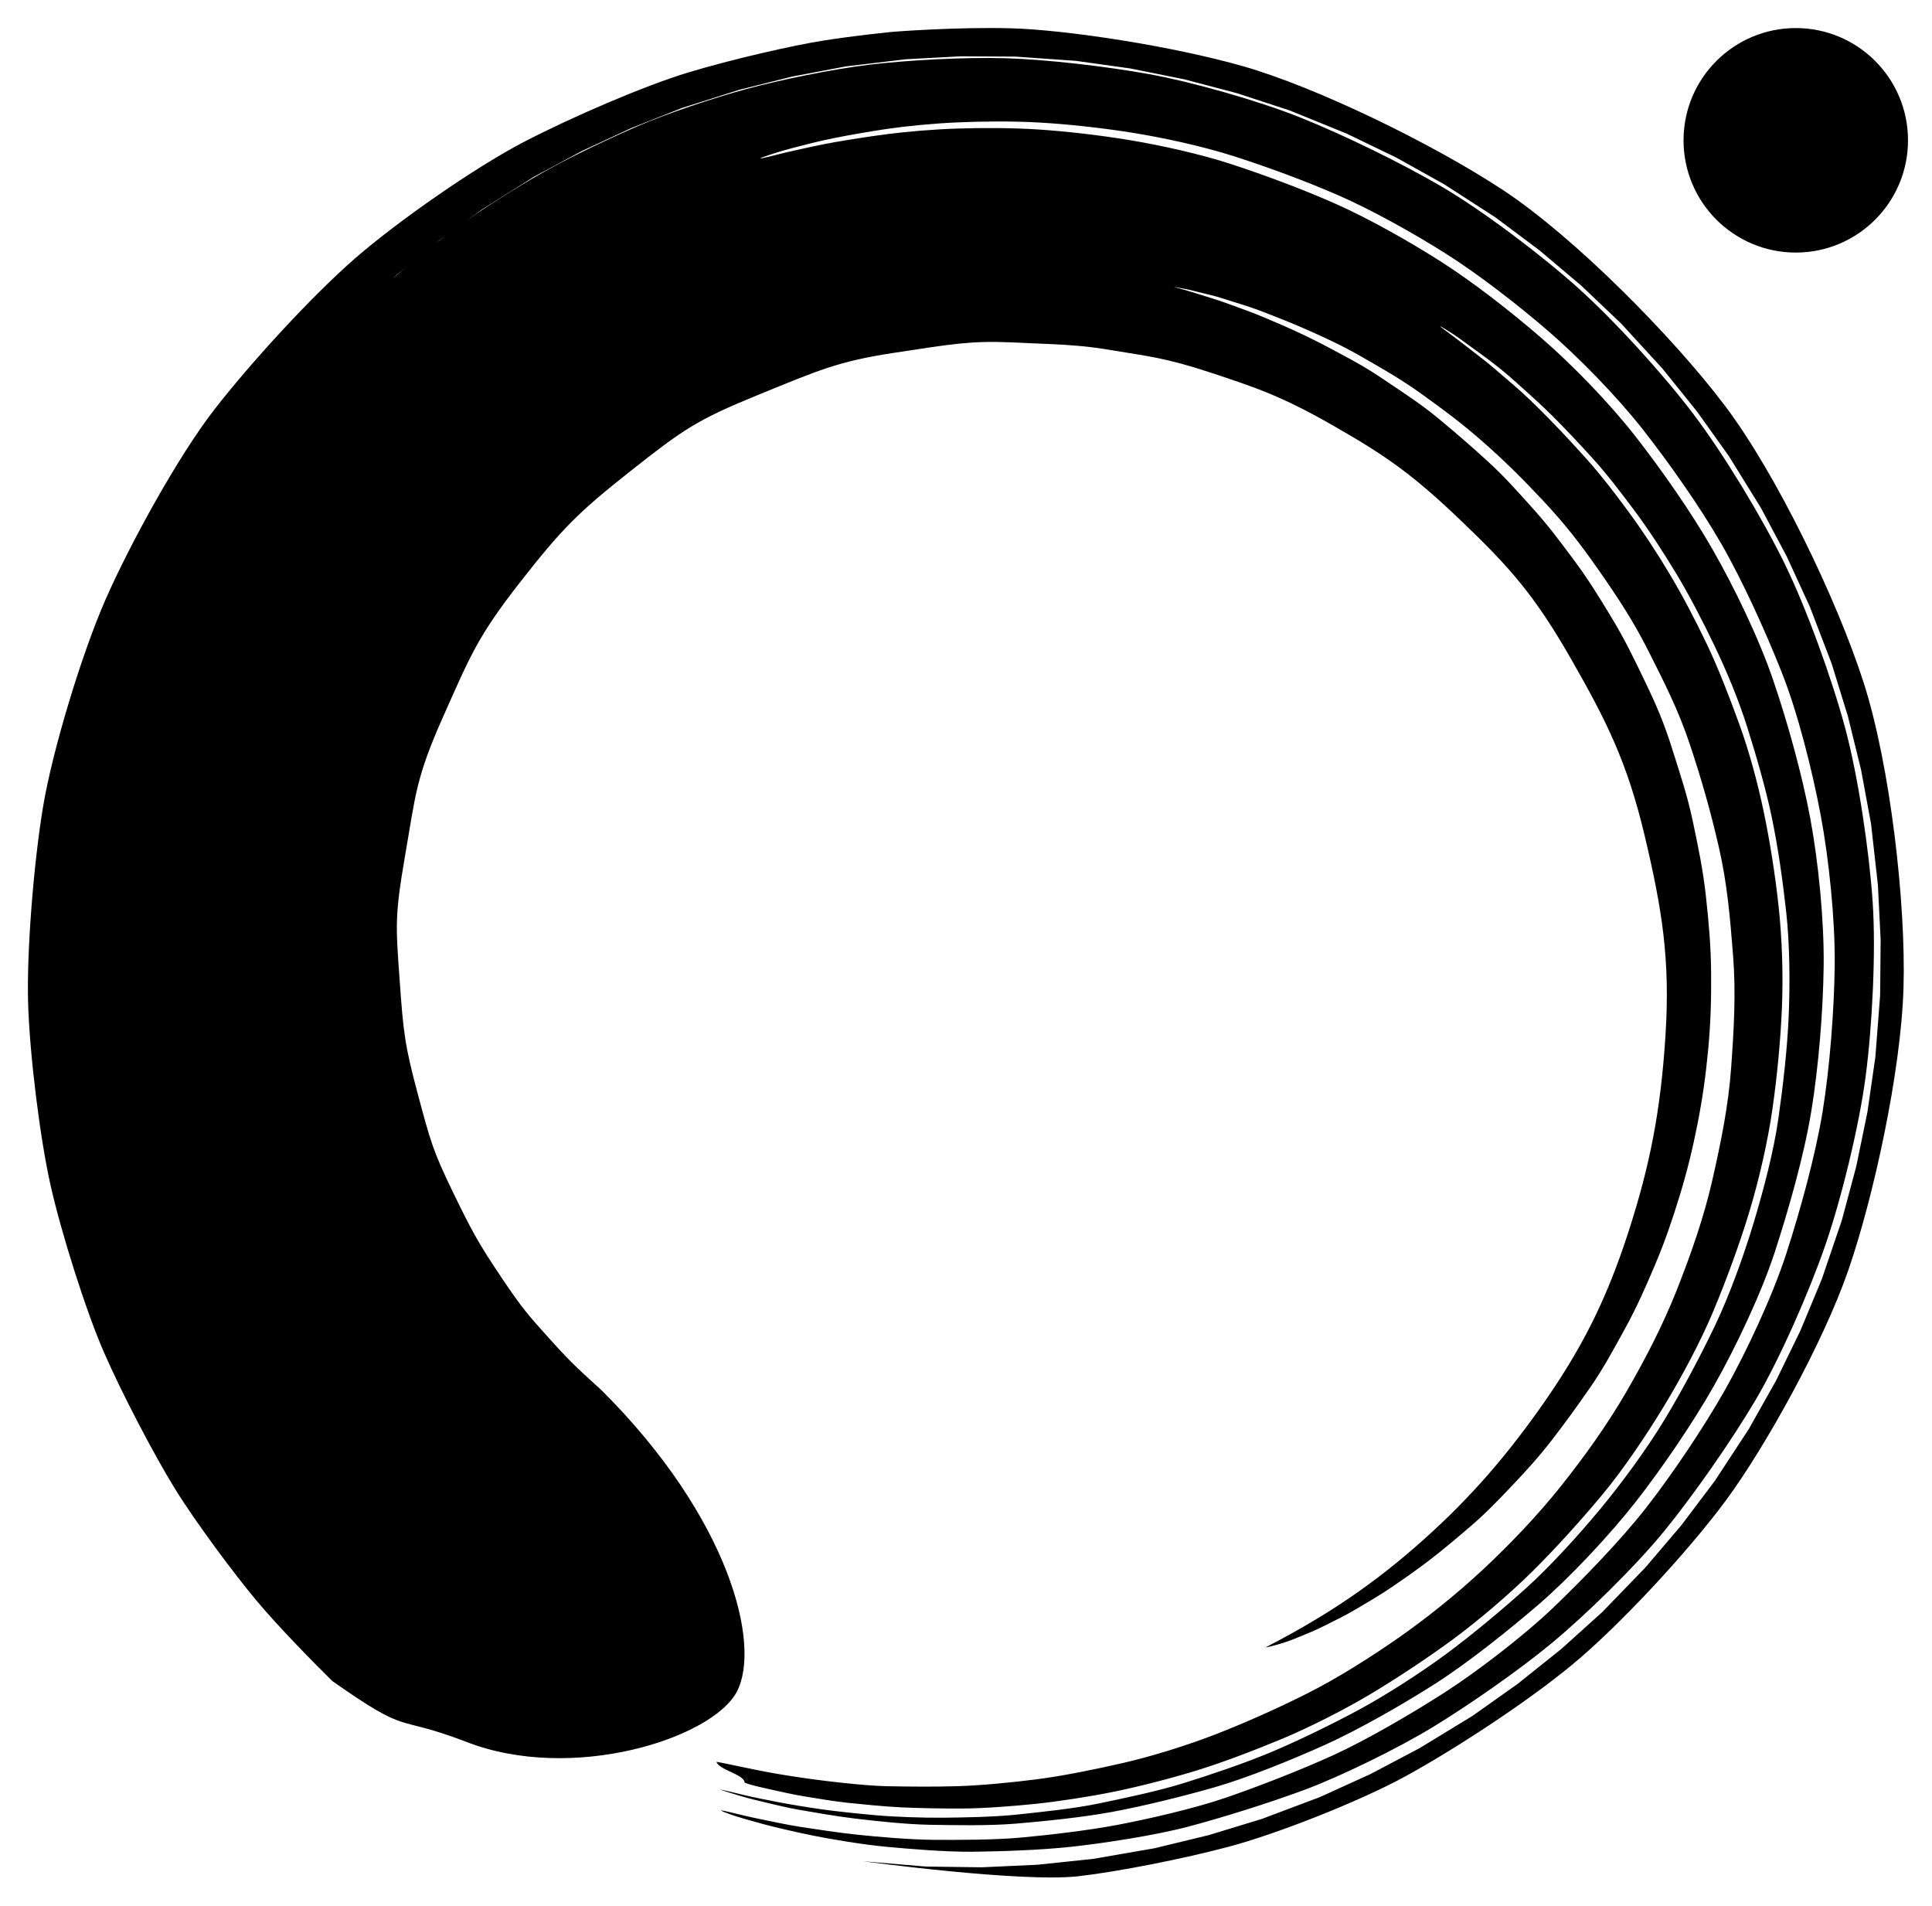
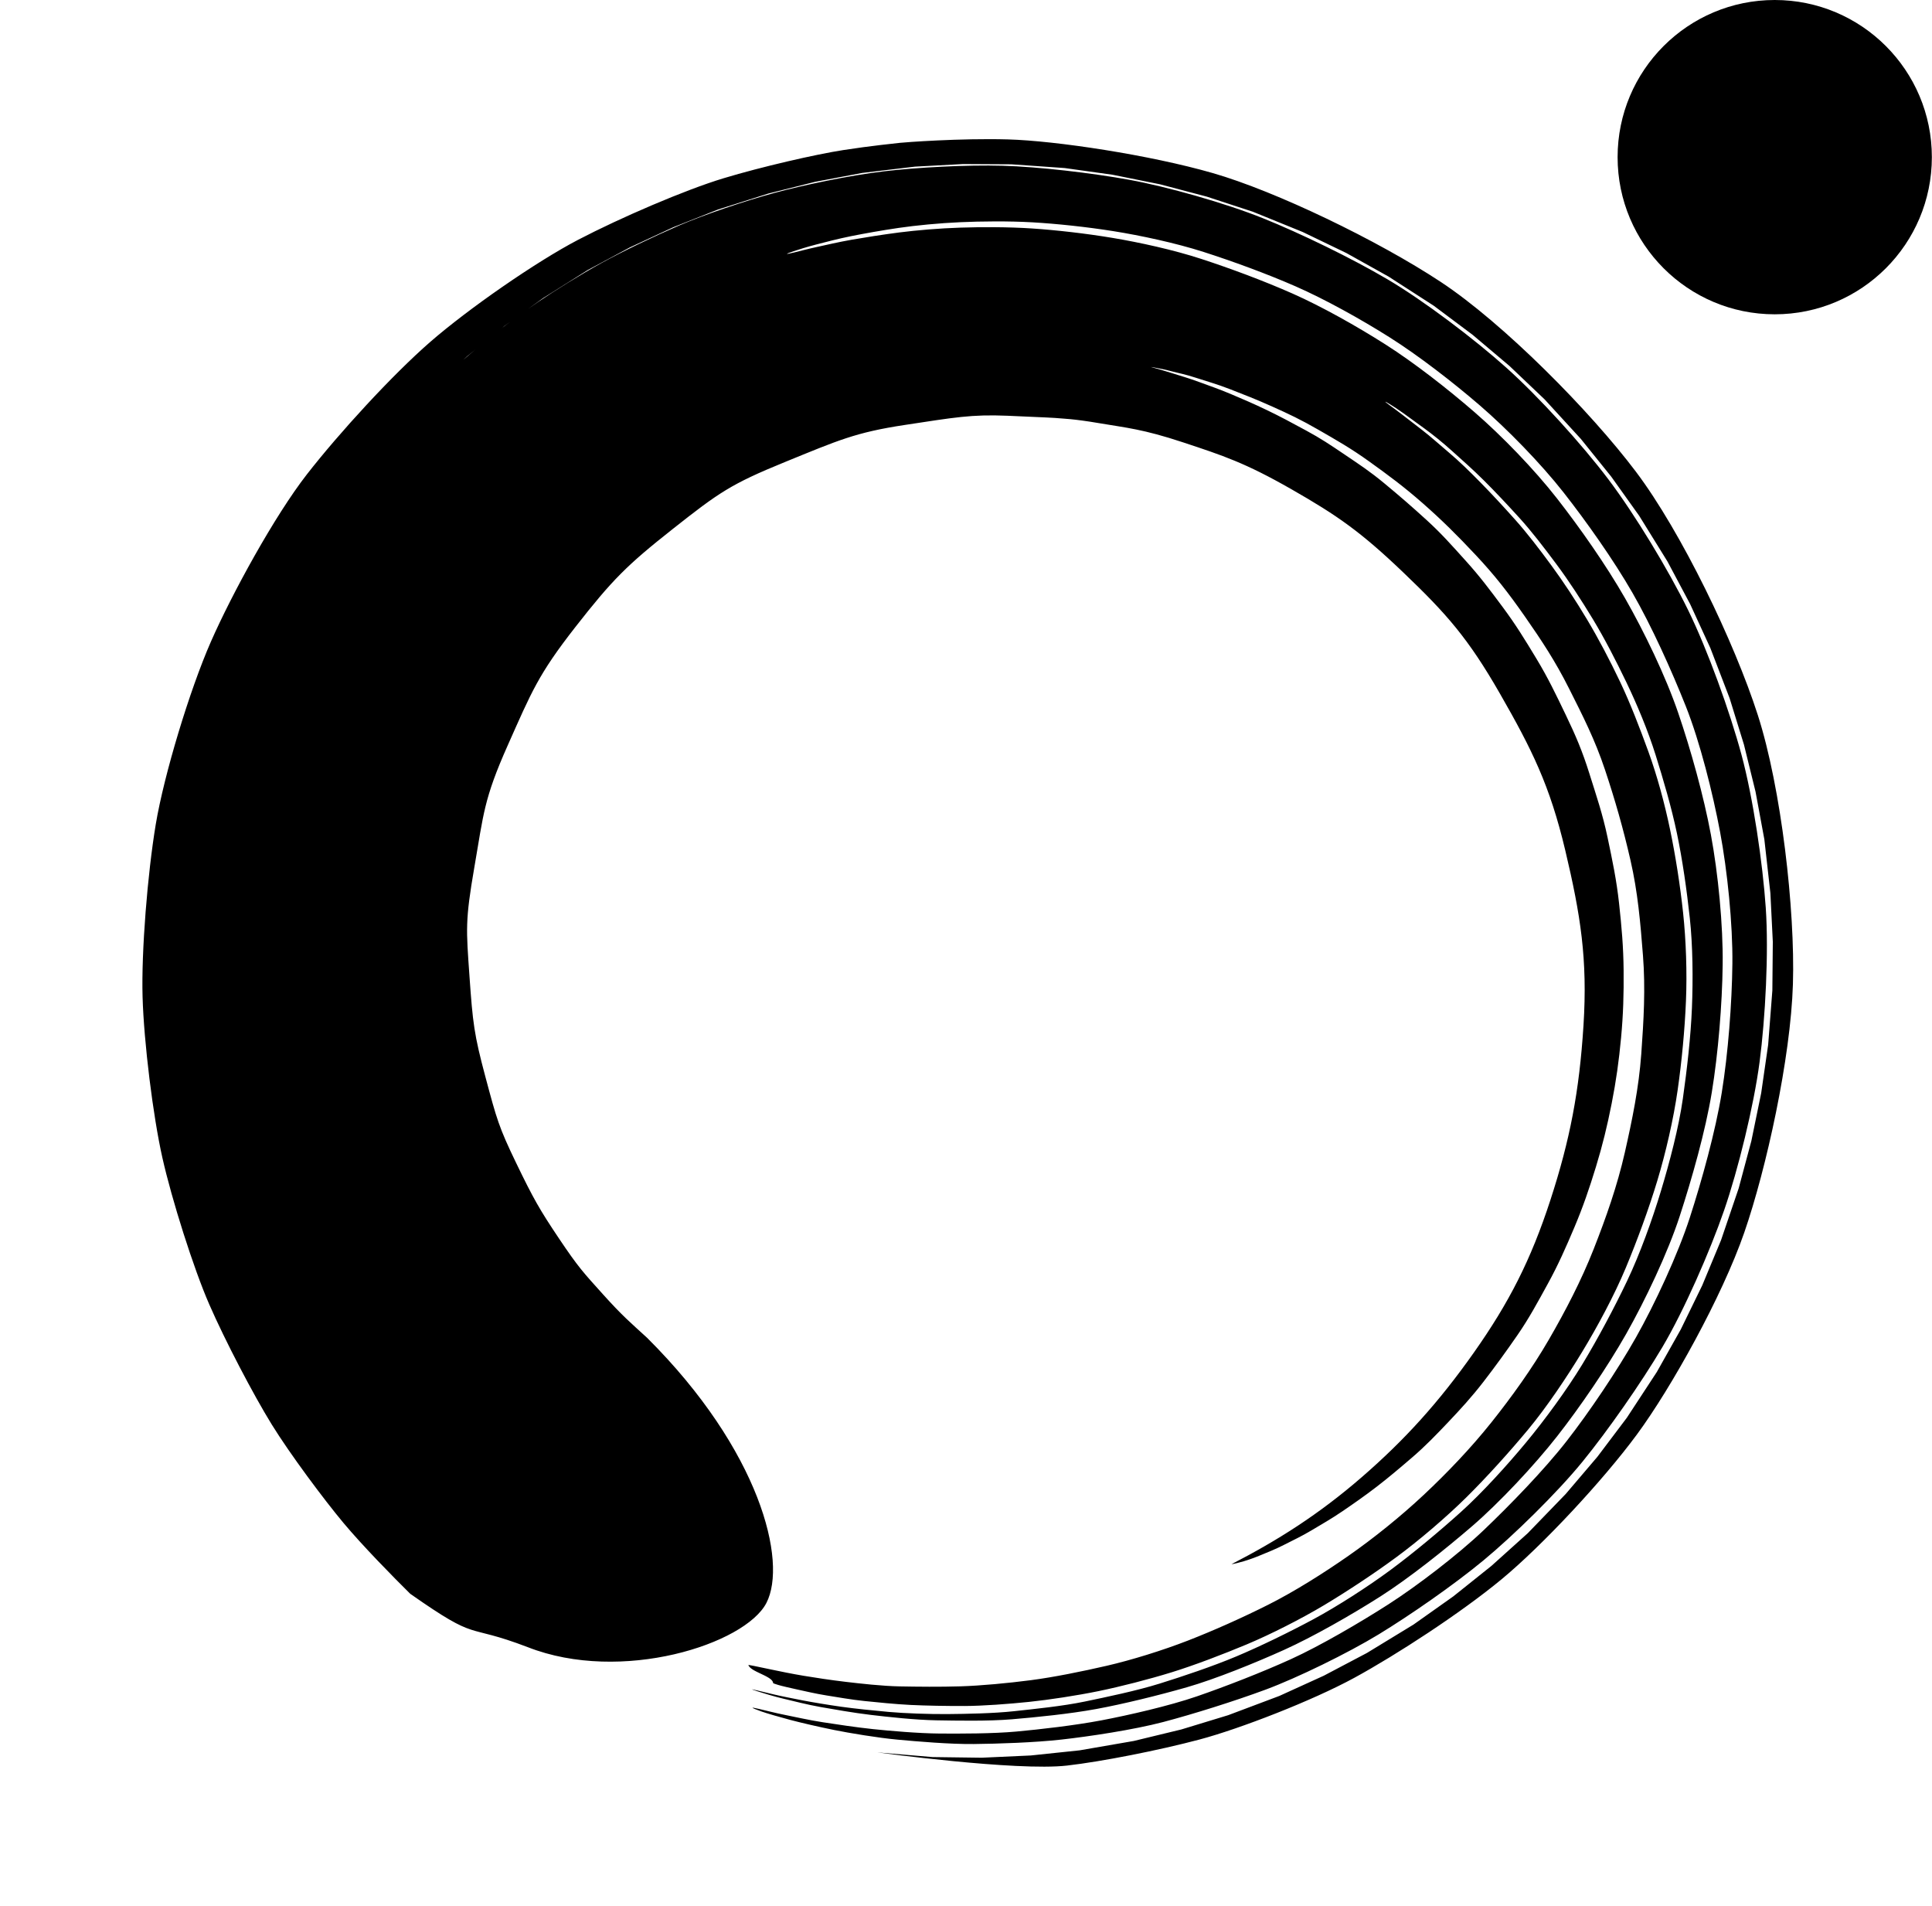
<svg xmlns="http://www.w3.org/2000/svg" width="137.71" height="135.81">
-   <path d="M83.706 20.452c-.003-.009.163.02.485.086.322.066.516.085 1.134.252.618.166 1.121.244 2.004.535.883.291 1.654.492 2.771.927 1.117.435 2.107.817 3.426 1.41 1.319.593 2.283 1.043 3.73 1.878 1.448.835 2.599 1.481 4.122 2.575 1.523 1.094 2.773 2.013 4.319 3.371 1.546 1.358 2.795 2.597 4.312 4.216s2.618 3.029 3.967 4.964c1.349 1.935 2.45 3.597 3.562 5.809s2.104 4.149 2.917 6.59c.814 2.441 1.478 4.757 2.068 7.339.591 2.582.799 5.012 1.009 7.706.21 2.694.059 5.244-.137 7.971-.196 2.727-.73 5.325-1.337 8.002-.608 2.677-1.515 5.252-2.516 7.796-1.001 2.544-2.288 5.016-3.642 7.354-1.354 2.338-3.001 4.625-4.651 6.696s-3.604 4.111-5.482 5.87-4.067 3.518-6.098 4.934c-2.031 1.416-4.378 2.893-6.485 3.953-2.106 1.06-4.448 2.104-6.516 2.908-2.068.803-4.571 1.578-6.576 2.04-2.005.461-4.29.926-6.149 1.167-1.859.241-4.027.446-5.696.497-1.669.051-3.446.032-4.891.005-1.444-.026-3.222-.23-4.411-.37-1.189-.14-2.488-.338-3.404-.491-.916-.153-1.94-.361-2.565-.495-.625-.134-1.103-.234-1.425-.297-.321-.064-.486-.091-.482-.08.006.018.014.035.023.053.009.017.019.035.032.051.011.017.025.034.039.05.014.016.03.033.047.049.017.016.034.032.053.048.019.016.039.031.06.047.021.015.043.031.065.046.023.015.046.03.07.045.025.013.049.029.075.044.026.013.051.029.078.043.027.013.054.029.082.043.028.013.056.028.084.042.029.012.057.028.086.042.029.013.058.028.087.042.03.013.059.028.088.042.03.013.059.028.088.042.03.013.059.028.088.042.029.013.058.028.087.042.029.012.057.028.086.042.029.012.056.028.083.042.028.013.054.028.08.043.027.013.052.029.077.043.025.013.049.029.073.044.024.013.046.03.069.044.022.015.043.03.063.045s.039.031.057.046c.018.016.035.031.051.047.016.016.031.032.044.048.013.016.026.033.036.05.011.017.02.034.028.051.008.018.015.035.019.052.005.018.009.036.01.054-.003.017.138.068.417.153.279.085 1.004.251 1.554.371.55.121 1.527.347 2.333.474.806.127 2.029.347 3.073.453 1.045.106 2.497.258 3.761.32 1.264.061 2.923.09 4.385.085 1.462-.005 3.576-.163 5.207-.333s3.866-.511 5.629-.872c1.763-.361 4.072-.953 5.926-1.526 1.854-.573 4.179-1.465 6.081-2.26 1.902-.796 4.406-2.063 6.264-3.176s4.062-2.566 5.872-3.902c1.81-1.335 4.018-3.216 5.663-4.844s3.471-3.652 4.981-5.468 3.139-4.247 4.379-6.29c1.24-2.043 2.615-4.598 3.538-6.813.923-2.215 1.856-4.751 2.548-7.038.692-2.287 1.318-5.013 1.652-7.351.335-2.338.578-4.91.674-7.223.097-2.313.007-4.918-.233-7.154-.24-2.236-.611-4.597-1.051-6.717-.439-2.12-1.055-4.385-1.759-6.323-.705-1.938-1.468-3.924-2.301-5.675-.833-1.752-1.752-3.499-2.676-5.043-.923-1.544-1.916-3.05-2.887-4.372-.971-1.322-1.953-2.604-2.927-3.695-.974-1.091-1.92-2.108-2.806-3.011-.886-.903-1.74-1.736-2.543-2.412-.803-.676-1.502-1.313-2.149-1.81-.647-.497-1.195-.921-1.639-1.267-.443-.346-.798-.598-1.032-.771-.234-.173-.351-.267-.343-.279.007-.012.141.062.391.216.25.154.627.393 1.087.725.461.332 1.028.743 1.692 1.229.665.486 1.441 1.103 2.228 1.813.788.709 1.694 1.504 2.599 2.406.905.902 1.877 1.935 2.87 3.028.992 1.093 2.004 2.417 2.993 3.745.989 1.328 2.004 2.886 2.945 4.44.94 1.555 1.873 3.362 2.721 5.128.848 1.766 1.734 3.874 2.357 5.86.623 1.987 1.285 4.231 1.734 6.371.448 2.139.793 4.575 1.039 6.833.246 2.258.268 4.962.174 7.297-.095 2.336-.399 4.977-.734 7.338-.335 2.361-1.076 5.166-1.773 7.476-.697 2.31-1.702 5.108-2.744 7.295s-2.364 4.668-3.614 6.733c-1.25 2.064-3.041 4.506-4.564 6.342s-3.557 4.084-5.295 5.648-3.867 3.339-5.694 4.689-4.325 2.956-6.251 3.992c-1.926 1.036-4.312 2.198-6.232 3.005-1.92.807-4.353 1.622-6.224 2.205-1.871.583-4.283 1.082-6.062 1.453-1.78.371-4.109.605-5.756.783-1.647.178-3.846.216-5.324.229-1.477.014-3.515-.059-4.789-.174-1.274-.115-2.779-.269-3.83-.417s-2.327-.36-3.137-.516c-.81-.155-1.845-.363-2.398-.497-.553-.134-.978-.236-1.265-.304-.287-.068-.437-.101-.44-.097-.01.014.172.08.537.193.365.113 1.255.392 1.982.562.726.17 1.968.495 3.036.681 1.069.186 2.648.468 4.037.633 1.389.166 3.628.413 5.316.441 1.687.028 4.2.08 6.144-.083 1.944-.163 4.674-.436 6.827-.832 2.153-.396 5.02-1.097 7.329-1.759 2.309-.663 5.51-1.96 7.872-3.025 2.362-1.065 5.488-2.851 7.811-4.331 2.323-1.48 5.241-3.805 7.432-5.693 2.191-1.888 5.027-4.909 6.881-7.274s4.07-5.605 5.596-8.296 3.368-6.555 4.343-9.556c.976-3.002 2.075-6.854 2.592-10.006.517-3.152.842-7.131.881-10.338.04-3.207-.369-7.391-.954-10.531-.585-3.141-1.627-6.876-2.648-9.864-1.02-2.988-2.773-6.608-4.31-9.294s-3.657-5.704-5.508-8.074-4.484-5.083-6.671-6.979-4.886-4.003-7.212-5.484c-2.326-1.48-5.165-3.077-7.537-4.128-2.372-1.05-5.07-2.046-7.356-2.794-2.286-.749-5.067-1.354-7.231-1.715-2.163-.361-4.567-.633-6.518-.763-1.951-.129-4.107-.122-5.798-.068-1.691.054-3.552.212-4.944.39-1.392.179-2.779.402-3.853.589-1.074.187-2.123.436-2.857.595-.735.159-1.435.347-1.813.438-.378.091-.575.13-.58.111-.005-.018.183-.092.551-.216.368-.125 1.068-.346 1.796-.535.728-.189 1.782-.468 2.851-.682 1.069-.214 2.467-.465 3.856-.668 1.388-.203 3.286-.387 4.975-.461 1.689-.075 3.891-.102 5.842.009 1.95.111 4.408.371 6.572.716 2.164.345 5.032.954 7.32 1.689 2.289.735 5.048 1.738 7.422 2.776 2.374 1.039 5.305 2.667 7.634 4.138 2.329 1.47 5.115 3.624 7.305 5.512 2.19 1.888 4.927 4.686 6.781 7.049s4.043 5.457 5.584 8.136c1.541 2.679 3.141 6.226 4.307 9.156 1.165 2.93 2.194 7.062 2.783 10.198.589 3.135 1.033 7.465.998 10.668-.035 3.202-.349 7.297-.861 10.445s-1.616 7.12-2.586 10.118c-.97 2.998-2.846 7.021-4.365 9.71s-3.778 6.043-5.624 8.407-4.609 5.198-6.697 7.19-5.424 4.54-7.738 6.023-5.529 3.36-7.881 4.431-5.346 2.231-7.611 3.012c-2.265.781-5.588 1.537-7.732 1.944-2.144.408-4.958.732-6.894.909-1.935.177-4.542.173-6.222.162-1.68-.011-4.024-.215-5.407-.36-1.383-.145-3.018-.396-4.082-.559-1.065-.163-2.366-.456-3.09-.6-.724-.143-1.681-.39-2.045-.473-.364-.083-.547-.117-.536-.098.022.038.26.138.702.295.442.157 1.515.467 2.362.692.847.225 2.321.568 3.553.816 1.232.248 3.522.632 5.124.78 1.602.149 4.249.376 6.181.356 1.932-.02 4.888-.115 7.102-.361 2.214-.246 5.837-.787 8.25-1.423 2.412-.637 5.725-1.672 8.289-2.622 2.563-.95 6.653-2.949 9.168-4.48 2.515-1.532 6.065-3.99 8.474-5.984s5.946-5.446 8.02-7.989c2.074-2.543 4.745-6.366 6.482-9.297 1.737-2.931 3.843-7.738 4.988-11.051 1.146-3.313 2.413-8.486 2.879-12.03.466-3.544.748-8.882.5-12.49-.248-3.608-1.019-8.876-1.963-12.381-.945-3.504-2.736-8.478-4.325-11.725-1.589-3.247-4.303-7.734-6.454-10.584-2.151-2.851-5.648-6.697-8.254-9.033s-6.703-5.439-9.632-7.166c-2.929-1.727-7.078-3.74-10.114-4.959-3.036-1.218-7.754-2.554-10.82-3.109-3.066-.555-7.316-1.052-10.245-1.136-2.93-.084-6.977.135-9.676.458-2.699.323-6.42 1.093-8.811 1.742-2.391.649-5.73 1.776-7.756 2.654-2.026.878-4.587 2.103-6.26 3.026-1.673.923-3.818 2.257-5.126 3.151-1.308.895-3.079 2.179-4.023 2.969-.945.789-2.046 1.706-2.671 2.281-.625.575-1.103 1.016-1.426 1.313-.323.297-.749.738-.749.738l3.123-2.905 3.01-2.445 3.147-2.266 3.611-2.27 3.418-1.836 3.52-1.635 3.61-1.429 4.08-1.295 3.774-.945 3.825-.723 4.274-.51 3.898-.21 3.907.021 4.322.303 3.879.543 3.843.773 3.792 1 3.728 1.222 4.037 1.641 3.535 1.704 3.427 1.911 3.658 2.36 3.139 2.349 2.994 2.529 2.839 2.7 2.934 3.2 2.457 3.049 2.276 3.187 2.284 3.69 1.84 3.458 1.637 3.56 1.56 4.062 1.159 3.75.939 3.814.715 3.866.489 4.354.196 3.937-.037 3.946-.34 4.398-.565 3.916-.797 3.878-1.025 3.827-1.428 4.199-1.522 3.661-1.736 3.564-1.944 3.454-2.429 3.707-2.385 3.161-2.566 3.013-3.074 3.176-2.94 2.645-3.088 2.469-3.226 2.285-3.77 2.298-3.498 1.844-3.6 1.639-4.143 1.558-3.791 1.155-3.855.933-4.385.759-3.955.416-3.977.182-3.985-.053-4.474-.378s11.286 1.534 15.363 1.067c2.818-.322 7.457-1.238 10.73-2.108 3.273-.87 9.147-3.147 12.548-5.001 3.401-1.854 8.608-5.236 11.919-7.974 3.311-2.738 8.211-7.992 10.974-11.739 2.764-3.747 6.893-11.159 8.688-16.342 1.795-5.182 3.757-14.12 3.942-20.121.185-6-.943-15.882-2.845-21.797-1.902-5.915-6.195-14.83-9.877-19.711-3.681-4.881-10.718-12.013-15.824-15.377-5.106-3.364-13.339-7.332-18.446-8.801-5.107-1.469-12.71-2.618-16.585-2.726-3.875-.109-8.441.238-8.766.278-.325.04-2.345.239-4.571.584-2.226.345-6.605 1.347-9.71 2.286-3.105.938-8.335 3.189-11.771 4.981-3.435 1.793-8.918 5.606-11.983 8.274-3.065 2.668-7.37 7.362-9.988 10.723-2.618 3.361-6.059 9.648-7.774 13.548-1.715 3.9-3.798 10.78-4.466 14.789-.669 4.009-1.175 10.312-1.069 13.982.105 3.67.843 9.643 1.605 13.029.762 3.386 2.515 8.937 3.793 11.866 1.278 2.93 3.563 7.302 5.059 9.725s4.256 6.116 5.812 7.977 4.036 4.387 5.411 5.743c5.685 3.988 4.29 2.322 9.514 4.32 7.589 2.981 17.616-.241 19.336-3.581 1.721-3.34-.508-12.354-9.662-21.468-1.385-1.271-1.979-1.75-3.575-3.523s-1.993-2.18-3.571-4.533c-1.578-2.353-2.066-3.216-3.467-6.114-1.401-2.899-1.572-3.547-2.488-6.973-.916-3.426-1.022-4.346-1.289-8.15-.267-3.804-.356-4.47.394-8.81.751-4.341.764-5.519 2.699-9.867s2.477-5.748 5.481-9.59 4.163-5.003 7.896-7.95c3.732-2.947 4.713-3.636 9.059-5.409s5.737-2.407 9.73-3.012 5.398-.868 8.304-.746c2.906.121 3.978.177 4.213.206.235.03 1.072.027 3.248.399 2.176.371 3.511.471 6.763 1.546 3.252 1.075 5.046 1.661 8.783 3.797s5.639 3.462 9.098 6.772 5.215 5.28 7.801 9.79c2.586 4.51 4.04 7.43 5.285 12.675 1.245 5.245 1.817 8.822 1.48 14.176-.337 5.353-1.094 9.281-2.678 14.148-1.584 4.866-3.353 8.322-6.197 12.355-2.843 4.032-5.592 7.068-9.083 10.095-3.491 3.027-6.843 5.139-10.556 7.051.244-.034.576-.115.991-.238.414-.124.849-.275 1.413-.51.564-.235 1.161-.466 1.854-.82.693-.354 1.423-.694 2.225-1.173.802-.479 1.633-.951 2.525-1.56.892-.608 1.789-1.232 2.751-1.971.962-.739 1.891-1.528 2.904-2.398 1.013-.87 1.896-1.783 2.891-2.832.995-1.049 1.915-2.05 2.859-3.274.944-1.223 1.833-2.449 2.761-3.792.928-1.343 1.642-2.672 2.464-4.169.823-1.497 1.451-2.921 2.141-4.553.69-1.632 1.206-3.138 1.74-4.883.534-1.745.918-3.314 1.278-5.145.36-1.831.587-3.443.762-5.33.175-1.887.222-3.517.205-5.43-.017-1.913-.16-3.529-.368-5.437-.208-1.908-.541-3.477-.934-5.35-.393-1.873-.905-3.363-1.473-5.173-.568-1.81-1.097-3.05-1.906-4.733-.809-1.684-1.438-3.004-2.384-4.569-.945-1.564-1.672-2.752-2.732-4.178-1.059-1.425-1.844-2.474-2.992-3.745s-1.948-2.185-3.157-3.289-2.233-1.988-3.427-2.977c-1.194-.989-2.032-1.532-3.235-2.346s-1.921-1.294-3.101-1.934c-1.18-.639-2.063-1.118-3.163-1.647-1.1-.529-1.901-.87-2.902-1.294-1.001-.425-1.691-.652-2.575-.98-.884-.328-1.436-.474-2.184-.715-.749-.241-1.14-.342-1.736-.508l0-.001" />
-   <circle cx="128" cy="10" r="8" fill="#000000" />
+   <g transform="translate(8.4, 8.16) scale(0.88)">
+     <path d="M83.706 20.452c-.003-.009.163.02.485.086.322.066.516.085 1.134.252.618.166 1.121.244 2.004.535.883.291 1.654.492 2.771.927 1.117.435 2.107.817 3.426 1.41 1.319.593 2.283 1.043 3.73 1.878 1.448.835 2.599 1.481 4.122 2.575 1.523 1.094 2.773 2.013 4.319 3.371 1.546 1.358 2.795 2.597 4.312 4.216s2.618 3.029 3.967 4.964c1.349 1.935 2.45 3.597 3.562 5.809s2.104 4.149 2.917 6.59c.814 2.441 1.478 4.757 2.068 7.339.591 2.582.799 5.012 1.009 7.706.21 2.694.059 5.244-.137 7.971-.196 2.727-.73 5.325-1.337 8.002-.608 2.677-1.515 5.252-2.516 7.796-1.001 2.544-2.288 5.016-3.642 7.354-1.354 2.338-3.001 4.625-4.651 6.696s-3.604 4.111-5.482 5.87-4.067 3.518-6.098 4.934c-2.031 1.416-4.378 2.893-6.485 3.953-2.106 1.06-4.448 2.104-6.516 2.908-2.068.803-4.571 1.578-6.576 2.04-2.005.461-4.29.926-6.149 1.167-1.859.241-4.027.446-5.696.497-1.669.051-3.446.032-4.891.005-1.444-.026-3.222-.23-4.411-.37-1.189-.14-2.488-.338-3.404-.491-.916-.153-1.94-.361-2.565-.495-.625-.134-1.103-.234-1.425-.297-.321-.064-.486-.091-.482-.08.006.018.014.035.023.053.009.017.019.035.032.051.011.017.025.034.039.05.014.016.03.033.047.049.017.016.034.032.053.048.019.016.039.031.06.047.021.015.043.031.065.046.023.015.046.03.07.045.025.013.049.029.075.044.026.013.051.029.078.043.027.013.054.029.082.043.028.013.056.028.084.042.029.012.057.028.086.042.029.013.058.028.087.042.03.013.059.028.088.042.03.013.059.028.088.042.03.013.059.028.088.042.029.013.058.028.087.042.029.012.057.028.086.042.029.012.056.028.083.042.028.013.054.028.08.043.027.013.052.029.077.043.025.013.049.029.073.044.024.013.046.03.069.044.022.015.043.03.063.045s.039.031.057.046c.018.016.035.031.051.047.016.016.031.032.044.048.013.016.026.033.036.05.011.017.02.034.028.051.008.018.015.035.019.052.005.018.009.036.01.054-.003.017.138.068.417.153.279.085 1.004.251 1.554.371.55.121 1.527.347 2.333.474.806.127 2.029.347 3.073.453 1.045.106 2.497.258 3.761.32 1.264.061 2.923.09 4.385.085 1.462-.005 3.576-.163 5.207-.333s3.866-.511 5.629-.872c1.763-.361 4.072-.953 5.926-1.526 1.854-.573 4.179-1.465 6.081-2.26 1.902-.796 4.406-2.063 6.264-3.176s4.062-2.566 5.872-3.902c1.81-1.335 4.018-3.216 5.663-4.844s3.471-3.652 4.981-5.468 3.139-4.247 4.379-6.29c1.24-2.043 2.615-4.598 3.538-6.813.923-2.215 1.856-4.751 2.548-7.038.692-2.287 1.318-5.013 1.652-7.351.335-2.338.578-4.91.674-7.223.097-2.313.007-4.918-.233-7.154-.24-2.236-.611-4.597-1.051-6.717-.439-2.12-1.055-4.385-1.759-6.323-.705-1.938-1.468-3.924-2.301-5.675-.833-1.752-1.752-3.499-2.676-5.043-.923-1.544-1.916-3.05-2.887-4.372-.971-1.322-1.953-2.604-2.927-3.695-.974-1.091-1.92-2.108-2.806-3.011-.886-.903-1.74-1.736-2.543-2.412-.803-.676-1.502-1.313-2.149-1.81-.647-.497-1.195-.921-1.639-1.267-.443-.346-.798-.598-1.032-.771-.234-.173-.351-.267-.343-.279.007-.012.141.062.391.216.25.154.627.393 1.087.725.461.332 1.028.743 1.692 1.229.665.486 1.441 1.103 2.228 1.813.788.709 1.694 1.504 2.599 2.406.905.902 1.877 1.935 2.87 3.028.992 1.093 2.004 2.417 2.993 3.745.989 1.328 2.004 2.886 2.945 4.44.94 1.555 1.873 3.362 2.721 5.128.848 1.766 1.734 3.874 2.357 5.86.623 1.987 1.285 4.231 1.734 6.371.448 2.139.793 4.575 1.039 6.833.246 2.258.268 4.962.174 7.297-.095 2.336-.399 4.977-.734 7.338-.335 2.361-1.076 5.166-1.773 7.476-.697 2.31-1.702 5.108-2.744 7.295s-2.364 4.668-3.614 6.733c-1.25 2.064-3.041 4.506-4.564 6.342s-3.557 4.084-5.295 5.648-3.867 3.339-5.694 4.689-4.325 2.956-6.251 3.992c-1.926 1.036-4.312 2.198-6.232 3.005-1.92.807-4.353 1.622-6.224 2.205-1.871.583-4.283 1.082-6.062 1.453-1.78.371-4.109.605-5.756.783-1.647.178-3.846.216-5.324.229-1.477.014-3.515-.059-4.789-.174-1.274-.115-2.779-.269-3.83-.417s-2.327-.36-3.137-.516c-.81-.155-1.845-.363-2.398-.497-.553-.134-.978-.236-1.265-.304-.287-.068-.437-.101-.44-.097-.01.014.172.08.537.193.365.113 1.255.392 1.982.562.726.17 1.968.495 3.036.681 1.069.186 2.648.468 4.037.633 1.389.166 3.628.413 5.316.441 1.687.028 4.2.08 6.144-.083 1.944-.163 4.674-.436 6.827-.832 2.153-.396 5.02-1.097 7.329-1.759 2.309-.663 5.51-1.96 7.872-3.025 2.362-1.065 5.488-2.851 7.811-4.331 2.323-1.48 5.241-3.805 7.432-5.693 2.191-1.888 5.027-4.909 6.881-7.274s4.07-5.605 5.596-8.296 3.368-6.555 4.343-9.556c.976-3.002 2.075-6.854 2.592-10.006.517-3.152.842-7.131.881-10.338.04-3.207-.369-7.391-.954-10.531-.585-3.141-1.627-6.876-2.648-9.864-1.02-2.988-2.773-6.608-4.31-9.294s-3.657-5.704-5.508-8.074-4.484-5.083-6.671-6.979-4.886-4.003-7.212-5.484c-2.326-1.48-5.165-3.077-7.537-4.128-2.372-1.05-5.07-2.046-7.356-2.794-2.286-.749-5.067-1.354-7.231-1.715-2.163-.361-4.567-.633-6.518-.763-1.951-.129-4.107-.122-5.798-.068-1.691.054-3.552.212-4.944.39-1.392.179-2.779.402-3.853.589-1.074.187-2.123.436-2.857.595-.735.159-1.435.347-1.813.438-.378.091-.575.13-.58.111-.005-.018.183-.092.551-.216.368-.125 1.068-.346 1.796-.535.728-.189 1.782-.468 2.851-.682 1.069-.214 2.467-.465 3.856-.668 1.388-.203 3.286-.387 4.975-.461 1.689-.075 3.891-.102 5.842.009 1.95.111 4.408.371 6.572.716 2.164.345 5.032.954 7.32 1.689 2.289.735 5.048 1.738 7.422 2.776 2.374 1.039 5.305 2.667 7.634 4.138 2.329 1.47 5.115 3.624 7.305 5.512 2.19 1.888 4.927 4.686 6.781 7.049s4.043 5.457 5.584 8.136c1.541 2.679 3.141 6.226 4.307 9.156 1.165 2.93 2.194 7.062 2.783 10.198.589 3.135 1.033 7.465.998 10.668-.035 3.202-.349 7.297-.861 10.445s-1.616 7.12-2.586 10.118c-.97 2.998-2.846 7.021-4.365 9.71s-3.778 6.043-5.624 8.407-4.609 5.198-6.697 7.19-5.424 4.54-7.738 6.023-5.529 3.36-7.881 4.431-5.346 2.231-7.611 3.012c-2.265.781-5.588 1.537-7.732 1.944-2.144.408-4.958.732-6.894.909-1.935.177-4.542.173-6.222.162-1.68-.011-4.024-.215-5.407-.36-1.383-.145-3.018-.396-4.082-.559-1.065-.163-2.366-.456-3.09-.6-.724-.143-1.681-.39-2.045-.473-.364-.083-.547-.117-.536-.098.022.038.26.138.702.295.442.157 1.515.467 2.362.692.847.225 2.321.568 3.553.816 1.232.248 3.522.632 5.124.78 1.602.149 4.249.376 6.181.356 1.932-.02 4.888-.115 7.102-.361 2.214-.246 5.837-.787 8.25-1.423 2.412-.637 5.725-1.672 8.289-2.622 2.563-.95 6.653-2.949 9.168-4.48 2.515-1.532 6.065-3.99 8.474-5.984s5.946-5.446 8.02-7.989c2.074-2.543 4.745-6.366 6.482-9.297 1.737-2.931 3.843-7.738 4.988-11.051 1.146-3.313 2.413-8.486 2.879-12.03.466-3.544.748-8.882.5-12.49-.248-3.608-1.019-8.876-1.963-12.381-.945-3.504-2.736-8.478-4.325-11.725-1.589-3.247-4.303-7.734-6.454-10.584-2.151-2.851-5.648-6.697-8.254-9.033s-6.703-5.439-9.632-7.166c-2.929-1.727-7.078-3.74-10.114-4.959-3.036-1.218-7.754-2.554-10.82-3.109-3.066-.555-7.316-1.052-10.245-1.136-2.93-.084-6.977.135-9.676.458-2.699.323-6.42 1.093-8.811 1.742-2.391.649-5.73 1.776-7.756 2.654-2.026.878-4.587 2.103-6.26 3.026-1.673.923-3.818 2.257-5.126 3.151-1.308.895-3.079 2.179-4.023 2.969-.945.789-2.046 1.706-2.671 2.281-.625.575-1.103 1.016-1.426 1.313-.323.297-.749.738-.749.738l3.123-2.905 3.01-2.445 3.147-2.266 3.611-2.27 3.418-1.836 3.52-1.635 3.61-1.429 4.08-1.295 3.774-.945 3.825-.723 4.274-.51 3.898-.21 3.907.021 4.322.303 3.879.543 3.843.773 3.792 1 3.728 1.222 4.037 1.641 3.535 1.704 3.427 1.911 3.658 2.36 3.139 2.349 2.994 2.529 2.839 2.7 2.934 3.2 2.457 3.049 2.276 3.187 2.284 3.69 1.84 3.458 1.637 3.56 1.56 4.062 1.159 3.75.939 3.814.715 3.866.489 4.354.196 3.937-.037 3.946-.34 4.398-.565 3.916-.797 3.878-1.025 3.827-1.428 4.199-1.522 3.661-1.736 3.564-1.944 3.454-2.429 3.707-2.385 3.161-2.566 3.013-3.074 3.176-2.94 2.645-3.088 2.469-3.226 2.285-3.77 2.298-3.498 1.844-3.6 1.639-4.143 1.558-3.791 1.155-3.855.933-4.385.759-3.955.416-3.977.182-3.985-.053-4.474-.378s11.286 1.534 15.363 1.067c2.818-.322 7.457-1.238 10.73-2.108 3.273-.87 9.147-3.147 12.548-5.001 3.401-1.854 8.608-5.236 11.919-7.974 3.311-2.738 8.211-7.992 10.974-11.739 2.764-3.747 6.893-11.159 8.688-16.342 1.795-5.182 3.757-14.12 3.942-20.121.185-6-.943-15.882-2.845-21.797-1.902-5.915-6.195-14.83-9.877-19.711-3.681-4.881-10.718-12.013-15.824-15.377-5.106-3.364-13.339-7.332-18.446-8.801-5.107-1.469-12.71-2.618-16.585-2.726-3.875-.109-8.441.238-8.766.278-.325.04-2.345.239-4.571.584-2.226.345-6.605 1.347-9.71 2.286-3.105.938-8.335 3.189-11.771 4.981-3.435 1.793-8.918 5.606-11.983 8.274-3.065 2.668-7.37 7.362-9.988 10.723-2.618 3.361-6.059 9.648-7.774 13.548-1.715 3.9-3.798 10.78-4.466 14.789-.669 4.009-1.175 10.312-1.069 13.982.105 3.67.843 9.643 1.605 13.029.762 3.386 2.515 8.937 3.793 11.866 1.278 2.93 3.563 7.302 5.059 9.725s4.256 6.116 5.812 7.977 4.036 4.387 5.411 5.743c5.685 3.988 4.29 2.322 9.514 4.32 7.589 2.981 17.616-.241 19.336-3.581 1.721-3.34-.508-12.354-9.662-21.468-1.385-1.271-1.979-1.75-3.575-3.523s-1.993-2.18-3.571-4.533c-1.578-2.353-2.066-3.216-3.467-6.114-1.401-2.899-1.572-3.547-2.488-6.973-.916-3.426-1.022-4.346-1.289-8.15-.267-3.804-.356-4.47.394-8.81.751-4.341.764-5.519 2.699-9.867s2.477-5.748 5.481-9.59 4.163-5.003 7.896-7.95c3.732-2.947 4.713-3.636 9.059-5.409s5.737-2.407 9.73-3.012 5.398-.868 8.304-.746c2.906.121 3.978.177 4.213.206.235.03 1.072.027 3.248.399 2.176.371 3.511.471 6.763 1.546 3.252 1.075 5.046 1.661 8.783 3.797s5.639 3.462 9.098 6.772 5.215 5.28 7.801 9.79c2.586 4.51 4.04 7.43 5.285 12.675 1.245 5.245 1.817 8.822 1.48 14.176-.337 5.353-1.094 9.281-2.678 14.148-1.584 4.866-3.353 8.322-6.197 12.355-2.843 4.032-5.592 7.068-9.083 10.095-3.491 3.027-6.843 5.139-10.556 7.051.244-.034.576-.115.991-.238.414-.124.849-.275 1.413-.51.564-.235 1.161-.466 1.854-.82.693-.354 1.423-.694 2.225-1.173.802-.479 1.633-.951 2.525-1.56.892-.608 1.789-1.232 2.751-1.971.962-.739 1.891-1.528 2.904-2.398 1.013-.87 1.896-1.783 2.891-2.832.995-1.049 1.915-2.05 2.859-3.274.944-1.223 1.833-2.449 2.761-3.792.928-1.343 1.642-2.672 2.464-4.169.823-1.497 1.451-2.921 2.141-4.553.69-1.632 1.206-3.138 1.74-4.883.534-1.745.918-3.314 1.278-5.145.36-1.831.587-3.443.762-5.33.175-1.887.222-3.517.205-5.43-.017-1.913-.16-3.529-.368-5.437-.208-1.908-.541-3.477-.934-5.35-.393-1.873-.905-3.363-1.473-5.173-.568-1.81-1.097-3.05-1.906-4.733-.809-1.684-1.438-3.004-2.384-4.569-.945-1.564-1.672-2.752-2.732-4.178-1.059-1.425-1.844-2.474-2.992-3.745s-1.948-2.185-3.157-3.289-2.233-1.988-3.427-2.977c-1.194-.989-2.032-1.532-3.235-2.346s-1.921-1.294-3.101-1.934c-1.18-.639-2.063-1.118-3.163-1.647-1.1-.529-1.901-.87-2.902-1.294-1.001-.425-1.691-.652-2.575-.98-.884-.328-1.436-.474-2.184-.715-.749-.241-1.14-.342-1.736-.508l0-.001" />
+   </g>
+   <circle cx="126.5" cy="11.2" r="11.2" fill="#000000" />
</svg>
